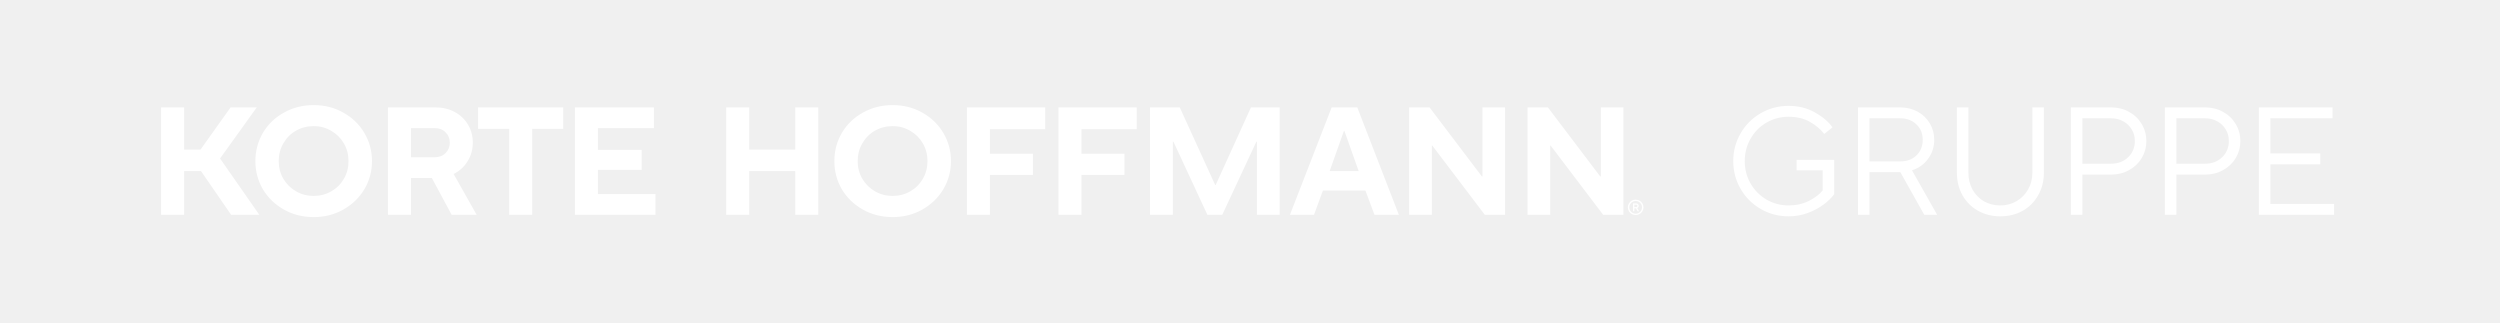
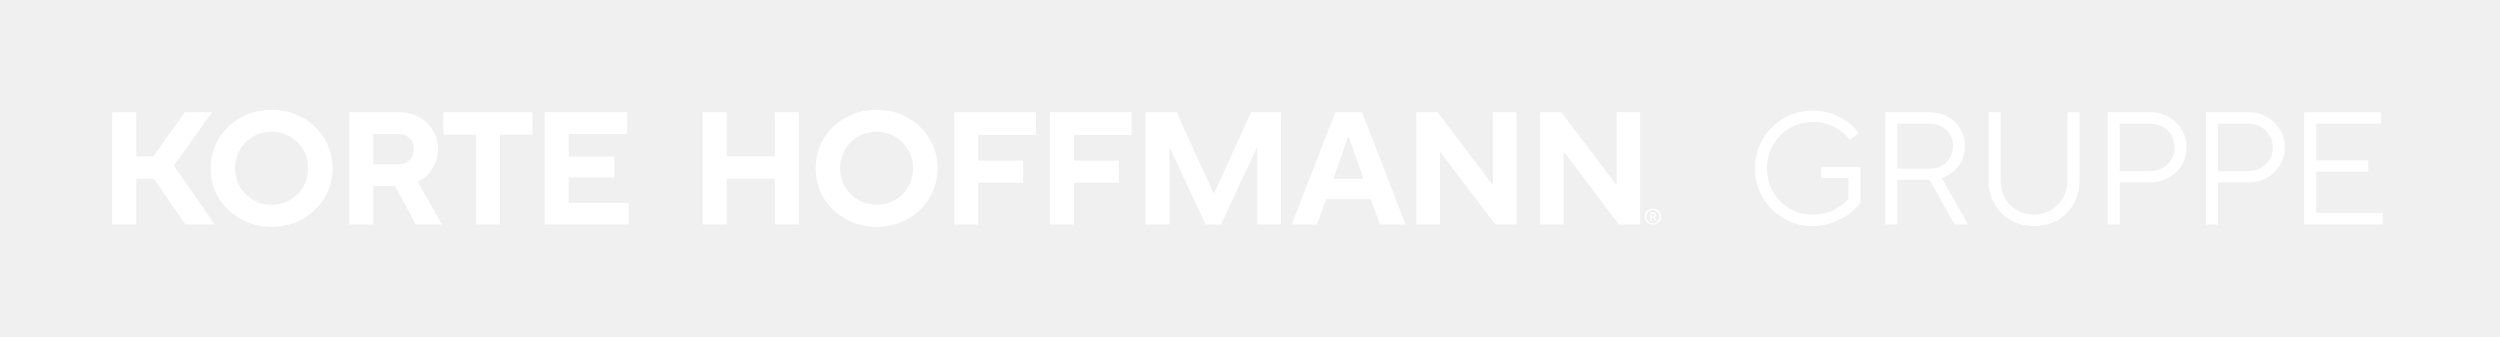
- <svg xmlns="http://www.w3.org/2000/svg" width="5866" height="756" fill="none" viewBox="0 0 5866 756">
-   <path fill="#fff" d="M432 351h38.492l70.559-99h61.387L516.33 371.88 608.459 504h-66.204l-70.649-102.6H432V504h-54V252h54v99Z" />
-   <path fill="#fff" d="M736.033 509.4c-25.68 0-48.96-5.88-69.84-17.64-20.88-11.76-37.32-27.6-49.32-47.52-11.76-20.16-17.64-42.24-17.64-66.24 0-24 5.88-46.08 17.64-66.24 12-20.16 28.44-36 49.32-47.52 20.88-11.76 44.16-17.64 69.84-17.64 25.68 0 48.84 5.88 69.48 17.64 20.88 11.52 37.32 27.36 49.32 47.52 12 20.16 18 42.24 18 66.24 0 24-6 46.08-18 66.24-12 19.92-28.44 35.76-49.32 47.52-20.88 11.76-44.04 17.64-69.48 17.64Zm0-49.68c15.12 0 28.92-3.6 41.4-10.8 12.48-7.2 22.32-17.04 29.52-29.52 7.2-12.48 10.8-26.28 10.8-41.4 0-15.12-3.6-28.92-10.8-41.4-7.2-12.48-17.04-22.32-29.52-29.52-12.48-7.44-26.28-11.16-41.4-11.16-15.12 0-29.04 3.6-41.76 10.8-12.48 7.2-22.32 17.16-29.52 29.88-7.2 12.48-10.8 26.28-10.8 41.4 0 15.12 3.6 28.92 10.8 41.4 7.44 12.48 17.4 22.32 29.88 29.52 12.48 7.2 26.28 10.8 41.4 10.8ZM1118.4 504h-58.68l-46.44-86.4h-48.958V504h-54V252h111.598c16.8 0 31.8 3.6 45 10.8 13.44 7.2 23.88 17.16 31.32 29.88 7.44 12.48 11.16 26.52 11.16 42.12 0 16.08-4.08 30.6-12.24 43.56-7.92 12.96-18.84 22.92-32.76 29.88l54 95.76ZM964.322 300.6V369h55.798c10.32 0 18.72-3.24 25.2-9.72 6.72-6.48 10.08-14.64 10.08-24.48s-3.36-18-10.08-24.48c-6.48-6.48-14.88-9.72-25.2-9.72h-55.798ZM1248.76 504h-54V302.4h-73.08V252h199.8v50.4h-72.72V504Zm289.22 0h-189V252h185.4v48.6h-131.4v51.12h102.6v46.8h-102.6v56.88h135V504Zm219.98 0h-54V252h54v99h108v-99h54v252h-54V401.4h-108V504Zm336.58 5.4c-25.68 0-48.96-5.88-69.84-17.64-20.88-11.76-37.32-27.6-49.32-47.52-11.76-20.16-17.64-42.24-17.64-66.24 0-24 5.88-46.08 17.64-66.24 12-20.16 28.44-36 49.32-47.52 20.88-11.76 44.16-17.64 69.84-17.64 25.68 0 48.84 5.88 69.48 17.64 20.88 11.52 37.32 27.36 49.32 47.52 12 20.16 18 42.24 18 66.24 0 24-6 46.08-18 66.24-12 19.92-28.44 35.76-49.32 47.52-20.88 11.76-44.04 17.64-69.48 17.64Zm0-49.68c15.12 0 28.92-3.6 41.4-10.8 12.48-7.2 22.32-17.04 29.52-29.52 7.2-12.48 10.8-26.28 10.8-41.4 0-15.12-3.6-28.92-10.8-41.4-7.2-12.48-17.04-22.32-29.52-29.52-12.48-7.44-26.28-11.16-41.4-11.16-15.12 0-29.04 3.6-41.76 10.8-12.48 7.2-22.32 17.16-29.52 29.88-7.2 12.48-10.8 26.28-10.8 41.4 0 15.12 3.6 28.92 10.8 41.4 7.44 12.48 17.4 22.32 29.88 29.52 12.48 7.2 26.28 10.8 41.4 10.8ZM2322.83 504h-54V252h183.6v51.12h-129.6v57.6h100.8v49.68h-100.8V504Zm214.76 0h-54V252h183.6v51.12h-129.6v57.6h100.8v49.68h-100.8V504Zm214.4 0h-53.64V252h69.84l83.16 182.16h1.08l82.8-182.16h67.32v252h-53.28V332.64h-1.44L2867.91 504h-34.92l-79.56-171.36h-1.44V504Zm331.22 0h-56.52l97.92-252h60.12l97.56 252h-57.24l-21.24-56.88h-99.72L3083.21 504Zm70.2-196.92-33.48 94.32h68.04l-33.48-94.32h-1.08ZM3359.73 504h-53.28V252h47.88l122.76 162h1.44V252h52.92v252h-47.52l-123.12-162.36h-1.08V504Zm277.69 0h-53.28V252h47.88l122.76 162h1.44V252h52.92v252h-47.52L3638.5 341.64h-1.08V504Zm200.48.5c-3.37 0-6.45-.8-9.25-2.4-2.8-1.6-5.02-3.767-6.65-6.5-1.6-2.767-2.4-5.8-2.4-9.1s.8-6.317 2.4-9.05c1.63-2.767 3.85-4.95 6.65-6.55 2.8-1.6 5.88-2.4 9.25-2.4 3.4 0 6.5.8 9.3 2.4 2.8 1.6 5 3.783 6.6 6.55 1.63 2.733 2.45 5.75 2.45 9.05 0 3.3-.82 6.333-2.45 9.1-1.6 2.733-3.8 4.9-6.6 6.5-2.8 1.6-5.9 2.4-9.3 2.4Zm0-3.1c2.73 0 5.23-.65 7.5-1.95 2.3-1.333 4.12-3.133 5.45-5.4 1.33-2.3 2-4.817 2-7.55 0-2.733-.67-5.233-2-7.5-1.33-2.3-3.15-4.1-5.45-5.4-2.27-1.333-4.77-2-7.5-2-2.73 0-5.23.667-7.5 2-2.27 1.3-4.07 3.1-5.4 5.4-1.33 2.267-2 4.767-2 7.5 0 2.733.67 5.25 2 7.55a14.919 14.919 0 0 0 5.4 5.4c2.27 1.3 4.77 1.95 7.5 1.95Zm-6.3-5.65v-18.5h7.15c1.83 0 3.35.567 4.55 1.7 1.23 1.133 1.85 2.517 1.85 4.15 0 1.267-.37 2.333-1.1 3.2-.7.867-1.5 1.467-2.4 1.8l4.25 7.65h-3.5l-3.65-6.85h-3.9v6.85h-3.25Zm7.15-9.9c1.03 0 1.82-.25 2.35-.75s.8-1.167.8-2c0-.867-.27-1.533-.8-2-.53-.5-1.32-.75-2.35-.75h-3.9v5.5h3.9Zm358.09 21.75c-23.76 0-45.6-5.76-65.52-17.28-19.92-11.52-35.64-27.24-47.16-47.16-11.52-19.92-17.28-41.64-17.28-65.16 0-23.52 5.76-45.24 17.28-65.16 11.52-19.92 27.24-35.64 47.16-47.16 19.92-11.52 41.76-17.28 65.52-17.28 22.8 0 43.2 5.04 61.2 15.12 18.24 10.08 32.16 21.84 41.76 35.28l-19.44 15.48c-8.4-11.04-19.68-20.52-33.84-28.44-13.92-7.92-30.48-11.88-49.68-11.88-18.72 0-36 4.56-51.84 13.68-15.84 9.12-28.32 21.72-37.44 37.8-9.12 15.84-13.68 33.36-13.68 52.56 0 19.2 4.56 36.72 13.68 52.56 9.12 15.84 21.6 28.44 37.44 37.8 15.84 9.12 33.12 13.68 51.84 13.68 17.52 0 33.48-3.6 47.88-10.8 14.4-7.44 25.08-15.6 32.04-24.48V399.6h-61.2v-24.48h88.2v80.64c-6 8.16-14.28 16.2-24.84 24.12-10.56 7.92-22.92 14.52-37.08 19.8-14.16 5.28-29.16 7.92-45 7.92Zm348.49-3.6h-30.24l-56.16-100.08h-72.36V504h-27V252h99c15.12 0 28.8 3.36 41.04 10.08 12.24 6.72 21.72 15.84 28.44 27.36 6.96 11.52 10.44 24.36 10.44 38.52 0 16.8-4.8 31.68-14.4 44.64-9.36 12.96-21.96 21.96-37.8 27l59.04 104.4Zm-158.76-226.44v101.16h72c15.84 0 28.56-4.68 38.16-14.04 9.84-9.6 14.76-21.84 14.76-36.72 0-14.64-4.92-26.64-14.76-36-9.84-9.6-22.56-14.4-38.16-14.4h-72Zm306.97 230.04c-19.2 0-36.6-4.32-52.2-12.96-15.6-8.88-27.84-21.12-36.72-36.72-8.64-15.6-12.96-33.12-12.96-52.56V252h27v153.36c0 14.64 3.24 27.84 9.72 39.6 6.48 11.52 15.36 20.64 26.64 27.36 11.52 6.48 24.36 9.72 38.52 9.72 13.92 0 26.64-3.36 38.16-10.08 11.52-6.72 20.52-15.84 27-27.36 6.72-11.76 10.08-24.84 10.08-39.24V252h27v153.36c0 19.44-4.44 36.96-13.32 52.56-8.64 15.6-20.76 27.84-36.36 36.72-15.6 8.64-33.12 12.96-52.56 12.96Zm165.53-3.6V252h94.32c15.6 0 29.64 3.48 42.12 10.44 12.72 6.96 22.68 16.56 29.88 28.8 7.2 12 10.8 25.2 10.8 39.6 0 14.4-3.6 27.72-10.8 39.96-7.2 12-17.16 21.48-29.88 28.44-12.48 6.96-26.52 10.44-42.12 10.44h-67.32V504h-27Zm94.32-119.88c16.32 0 29.64-5.04 39.96-15.12 10.56-10.08 15.84-22.8 15.84-38.16 0-10.08-2.4-19.08-7.2-27-4.8-8.16-11.4-14.52-19.8-19.08-8.4-4.8-18-7.2-28.8-7.2h-67.32v106.56h67.32ZM5079.64 504V252h94.32c15.6 0 29.64 3.48 42.12 10.44 12.72 6.96 22.68 16.56 29.88 28.8 7.2 12 10.8 25.2 10.8 39.6 0 14.4-3.6 27.72-10.8 39.96-7.2 12-17.16 21.48-29.88 28.44-12.48 6.96-26.52 10.44-42.12 10.44h-67.32V504h-27Zm94.32-119.88c16.32 0 29.64-5.04 39.96-15.12 10.56-10.08 15.84-22.8 15.84-38.16 0-10.08-2.4-19.08-7.2-27-4.8-8.16-11.4-14.52-19.8-19.08-8.4-4.8-18-7.2-28.8-7.2h-67.32v106.56h67.32ZM5476.61 504h-176.4V252h172.8v25.56h-145.8V360h117v25.56h-117v92.88h149.4V504Z" />
+ <svg xmlns="http://www.w3.org/2000/svg" width="5614" height="756" fill="none" viewBox="0 0 5614 756">
+   <path fill="#fff" d="M306 351h38.492l70.559-99h61.387L390.33 371.88 482.459 504h-66.204l-70.649-102.6H306V504h-54V252h54v99Z" />
+   <path fill="#fff" d="M610.033 509.4c-25.68 0-48.96-5.88-69.84-17.64-20.88-11.76-37.32-27.6-49.32-47.52-11.76-20.16-17.64-42.24-17.64-66.24 0-24 5.88-46.08 17.64-66.24 12-20.16 28.44-36 49.32-47.52 20.88-11.76 44.16-17.64 69.84-17.64 25.68 0 48.84 5.88 69.48 17.64 20.88 11.52 37.32 27.36 49.32 47.52 12 20.16 18 42.24 18 66.24 0 24-6 46.08-18 66.24-12 19.92-28.44 35.76-49.32 47.52-20.88 11.76-44.04 17.64-69.48 17.64Zm0-49.68c15.12 0 28.92-3.6 41.4-10.8 12.48-7.2 22.32-17.04 29.52-29.52 7.2-12.48 10.8-26.28 10.8-41.4 0-15.12-3.6-28.92-10.8-41.4-7.2-12.48-17.04-22.32-29.52-29.52-12.48-7.44-26.28-11.16-41.4-11.16-15.12 0-29.04 3.6-41.76 10.8-12.48 7.2-22.32 17.16-29.52 29.88-7.2 12.48-10.8 26.28-10.8 41.4 0 15.12 3.6 28.92 10.8 41.4 7.44 12.48 17.4 22.32 29.88 29.52 12.48 7.2 26.28 10.8 41.4 10.8ZM992.402 504h-58.68l-46.44-86.4h-48.96V504h-54V252h111.6c16.8 0 31.8 3.6 45 10.8 13.44 7.2 23.88 17.16 31.32 29.88 7.44 12.48 11.16 26.52 11.16 42.12 0 16.08-4.08 30.6-12.24 43.56-7.92 12.96-18.84 22.92-32.76 29.88l54 95.76Zm-154.08-203.4V369h55.8c10.32 0 18.72-3.24 25.2-9.72 6.72-6.48 10.08-14.64 10.08-24.48s-3.36-18-10.08-24.48c-6.48-6.48-14.88-9.72-25.2-9.72h-55.8ZM1122.76 504h-54V302.4h-73.083V252h199.803v50.4h-72.72V504Zm289.22 0h-189V252h185.4v48.6h-131.4v51.12h102.6v46.8h-102.6v56.88h135V504Zm219.98 0h-54V252h54v99h108v-99h54v252h-54V401.4h-108V504Zm336.58 5.4c-25.68 0-48.96-5.88-69.84-17.64-20.88-11.76-37.32-27.6-49.32-47.52-11.76-20.16-17.64-42.24-17.64-66.24 0-24 5.88-46.08 17.64-66.24 12-20.16 28.44-36 49.32-47.52 20.88-11.76 44.16-17.64 69.84-17.64 25.68 0 48.84 5.88 69.48 17.64 20.88 11.52 37.32 27.36 49.32 47.52 12 20.16 18 42.24 18 66.24 0 24-6 46.08-18 66.24-12 19.92-28.44 35.76-49.32 47.52-20.88 11.76-44.04 17.64-69.48 17.64Zm0-49.68c15.12 0 28.92-3.6 41.4-10.8 12.48-7.2 22.32-17.04 29.52-29.52 7.2-12.48 10.8-26.28 10.8-41.4 0-15.12-3.6-28.92-10.8-41.4-7.2-12.48-17.04-22.32-29.52-29.52-12.48-7.44-26.28-11.16-41.4-11.16-15.12 0-29.04 3.6-41.76 10.8-12.48 7.2-22.32 17.16-29.52 29.88-7.2 12.48-10.8 26.28-10.8 41.4 0 15.12 3.6 28.92 10.8 41.4 7.44 12.48 17.4 22.32 29.88 29.52 12.48 7.2 26.28 10.8 41.4 10.8ZM2196.83 504h-54V252h183.6v51.12h-129.6v57.6h100.8v49.68h-100.8V504Zm214.76 0h-54V252h183.6v51.12h-129.6v57.6h100.8v49.68h-100.8V504Zm214.4 0h-53.64V252h69.84l83.16 182.16h1.08l82.8-182.16h67.32v252h-53.28V332.64h-1.44L2741.91 504h-34.92l-79.56-171.36h-1.44V504Zm331.22 0h-56.52l97.92-252h60.12l97.56 252h-57.24l-21.24-56.88h-99.72L2957.21 504Zm70.2-196.92-33.48 94.32h68.04l-33.48-94.32h-1.08ZM3233.73 504h-53.28V252h47.88l122.76 162h1.44V252h52.92v252h-47.52l-123.12-162.36h-1.08V504Zm277.69 0h-53.28V252h47.88l122.76 162h1.44V252h52.92v252h-47.52L3512.5 341.64h-1.08V504Zm200.48.5c-3.37 0-6.45-.8-9.25-2.4-2.8-1.6-5.02-3.767-6.65-6.5-1.6-2.767-2.4-5.8-2.4-9.1s.8-6.317 2.4-9.05c1.63-2.767 3.85-4.95 6.65-6.55 2.8-1.6 5.88-2.4 9.25-2.4 3.4 0 6.5.8 9.3 2.4 2.8 1.6 5 3.783 6.6 6.55 1.63 2.733 2.45 5.75 2.45 9.05 0 3.3-.82 6.333-2.45 9.1-1.6 2.733-3.8 4.9-6.6 6.5-2.8 1.6-5.9 2.4-9.3 2.4Zm0-3.1c2.73 0 5.23-.65 7.5-1.95 2.3-1.333 4.12-3.133 5.45-5.4 1.33-2.3 2-4.817 2-7.55 0-2.733-.67-5.233-2-7.5-1.33-2.3-3.15-4.1-5.45-5.4-2.27-1.333-4.77-2-7.5-2-2.73 0-5.23.667-7.5 2-2.27 1.3-4.07 3.1-5.4 5.4-1.33 2.267-2 4.767-2 7.5 0 2.733.67 5.25 2 7.55a14.919 14.919 0 0 0 5.4 5.4c2.27 1.3 4.77 1.95 7.5 1.95Zm-6.3-5.65v-18.5h7.15c1.83 0 3.35.567 4.55 1.7 1.23 1.133 1.85 2.517 1.85 4.15 0 1.267-.37 2.333-1.1 3.2-.7.867-1.5 1.467-2.4 1.8l4.25 7.65h-3.5l-3.65-6.85h-3.9v6.85h-3.25Zm7.15-9.9c1.03 0 1.82-.25 2.35-.75s.8-1.167.8-2c0-.867-.27-1.533-.8-2-.53-.5-1.32-.75-2.35-.75h-3.9v5.5h3.9Zm358.09 21.75c-23.76 0-45.6-5.76-65.52-17.28-19.92-11.52-35.64-27.24-47.16-47.16-11.52-19.92-17.28-41.64-17.28-65.16 0-23.52 5.76-45.24 17.28-65.16 11.52-19.92 27.24-35.64 47.16-47.16 19.92-11.52 41.76-17.28 65.52-17.28 22.8 0 43.2 5.04 61.2 15.12 18.24 10.08 32.16 21.84 41.76 35.28l-19.44 15.48c-8.4-11.04-19.68-20.52-33.84-28.44-13.92-7.92-30.48-11.88-49.68-11.88-18.72 0-36 4.56-51.84 13.68-15.84 9.12-28.32 21.72-37.44 37.8-9.12 15.84-13.68 33.36-13.68 52.56 0 19.2 4.56 36.72 13.68 52.56 9.12 15.84 21.6 28.44 37.44 37.8 15.84 9.12 33.12 13.68 51.84 13.68 17.52 0 33.48-3.6 47.88-10.8 14.4-7.44 25.08-15.6 32.04-24.48V399.6h-61.2v-24.48h88.2v80.64c-6 8.16-14.28 16.2-24.84 24.12-10.56 7.92-22.92 14.52-37.08 19.8-14.16 5.28-29.16 7.92-45 7.92Zm348.49-3.6h-30.24l-56.16-100.08h-72.36V504h-27V252h99c15.12 0 28.8 3.36 41.04 10.08 12.24 6.72 21.72 15.84 28.44 27.36 6.96 11.52 10.44 24.36 10.44 38.52 0 16.8-4.8 31.68-14.4 44.64-9.36 12.96-21.96 21.96-37.8 27l59.04 104.4Zm-158.76-226.44v101.16h72c15.84 0 28.56-4.68 38.16-14.04 9.84-9.6 14.76-21.84 14.76-36.72 0-14.64-4.92-26.64-14.76-36-9.84-9.6-22.56-14.4-38.16-14.4h-72Zm306.97 230.04c-19.2 0-36.6-4.32-52.2-12.96-15.6-8.88-27.84-21.12-36.72-36.72-8.64-15.6-12.96-33.12-12.96-52.56V252h27v153.36c0 14.64 3.24 27.84 9.72 39.6 6.48 11.52 15.36 20.64 26.64 27.36 11.52 6.48 24.36 9.72 38.52 9.72 13.92 0 26.64-3.36 38.16-10.08 11.52-6.72 20.52-15.84 27-27.36 6.72-11.76 10.08-24.84 10.08-39.24V252h27v153.36c0 19.44-4.44 36.96-13.32 52.56-8.64 15.6-20.76 27.84-36.36 36.72-15.6 8.64-33.12 12.96-52.56 12.96Zm165.53-3.6V252h94.32c15.6 0 29.64 3.48 42.12 10.44 12.72 6.96 22.68 16.56 29.88 28.8 7.2 12 10.8 25.2 10.8 39.6 0 14.4-3.6 27.72-10.8 39.96-7.2 12-17.16 21.48-29.88 28.44-12.48 6.96-26.52 10.44-42.12 10.44h-67.32V504h-27Zm94.32-119.88c16.32 0 29.64-5.04 39.96-15.12 10.56-10.08 15.84-22.8 15.84-38.16 0-10.08-2.4-19.08-7.2-27-4.8-8.16-11.4-14.52-19.8-19.08-8.4-4.8-18-7.2-28.8-7.2h-67.32v106.56h67.32ZM4953.64 504V252h94.32c15.6 0 29.64 3.48 42.12 10.44 12.72 6.96 22.68 16.56 29.88 28.8 7.2 12 10.8 25.2 10.8 39.6 0 14.4-3.6 27.72-10.8 39.96-7.2 12-17.16 21.48-29.88 28.44-12.48 6.96-26.52 10.44-42.12 10.44h-67.32V504h-27Zm94.32-119.88c16.32 0 29.64-5.04 39.96-15.12 10.56-10.08 15.84-22.8 15.84-38.16 0-10.08-2.4-19.08-7.2-27-4.8-8.16-11.4-14.52-19.8-19.08-8.4-4.8-18-7.2-28.8-7.2h-67.32v106.56h67.32ZM5350.61 504h-176.4V252h172.8v25.56h-145.8V360h117v25.56h-117v92.88h149.4V504Z" />
</svg>
